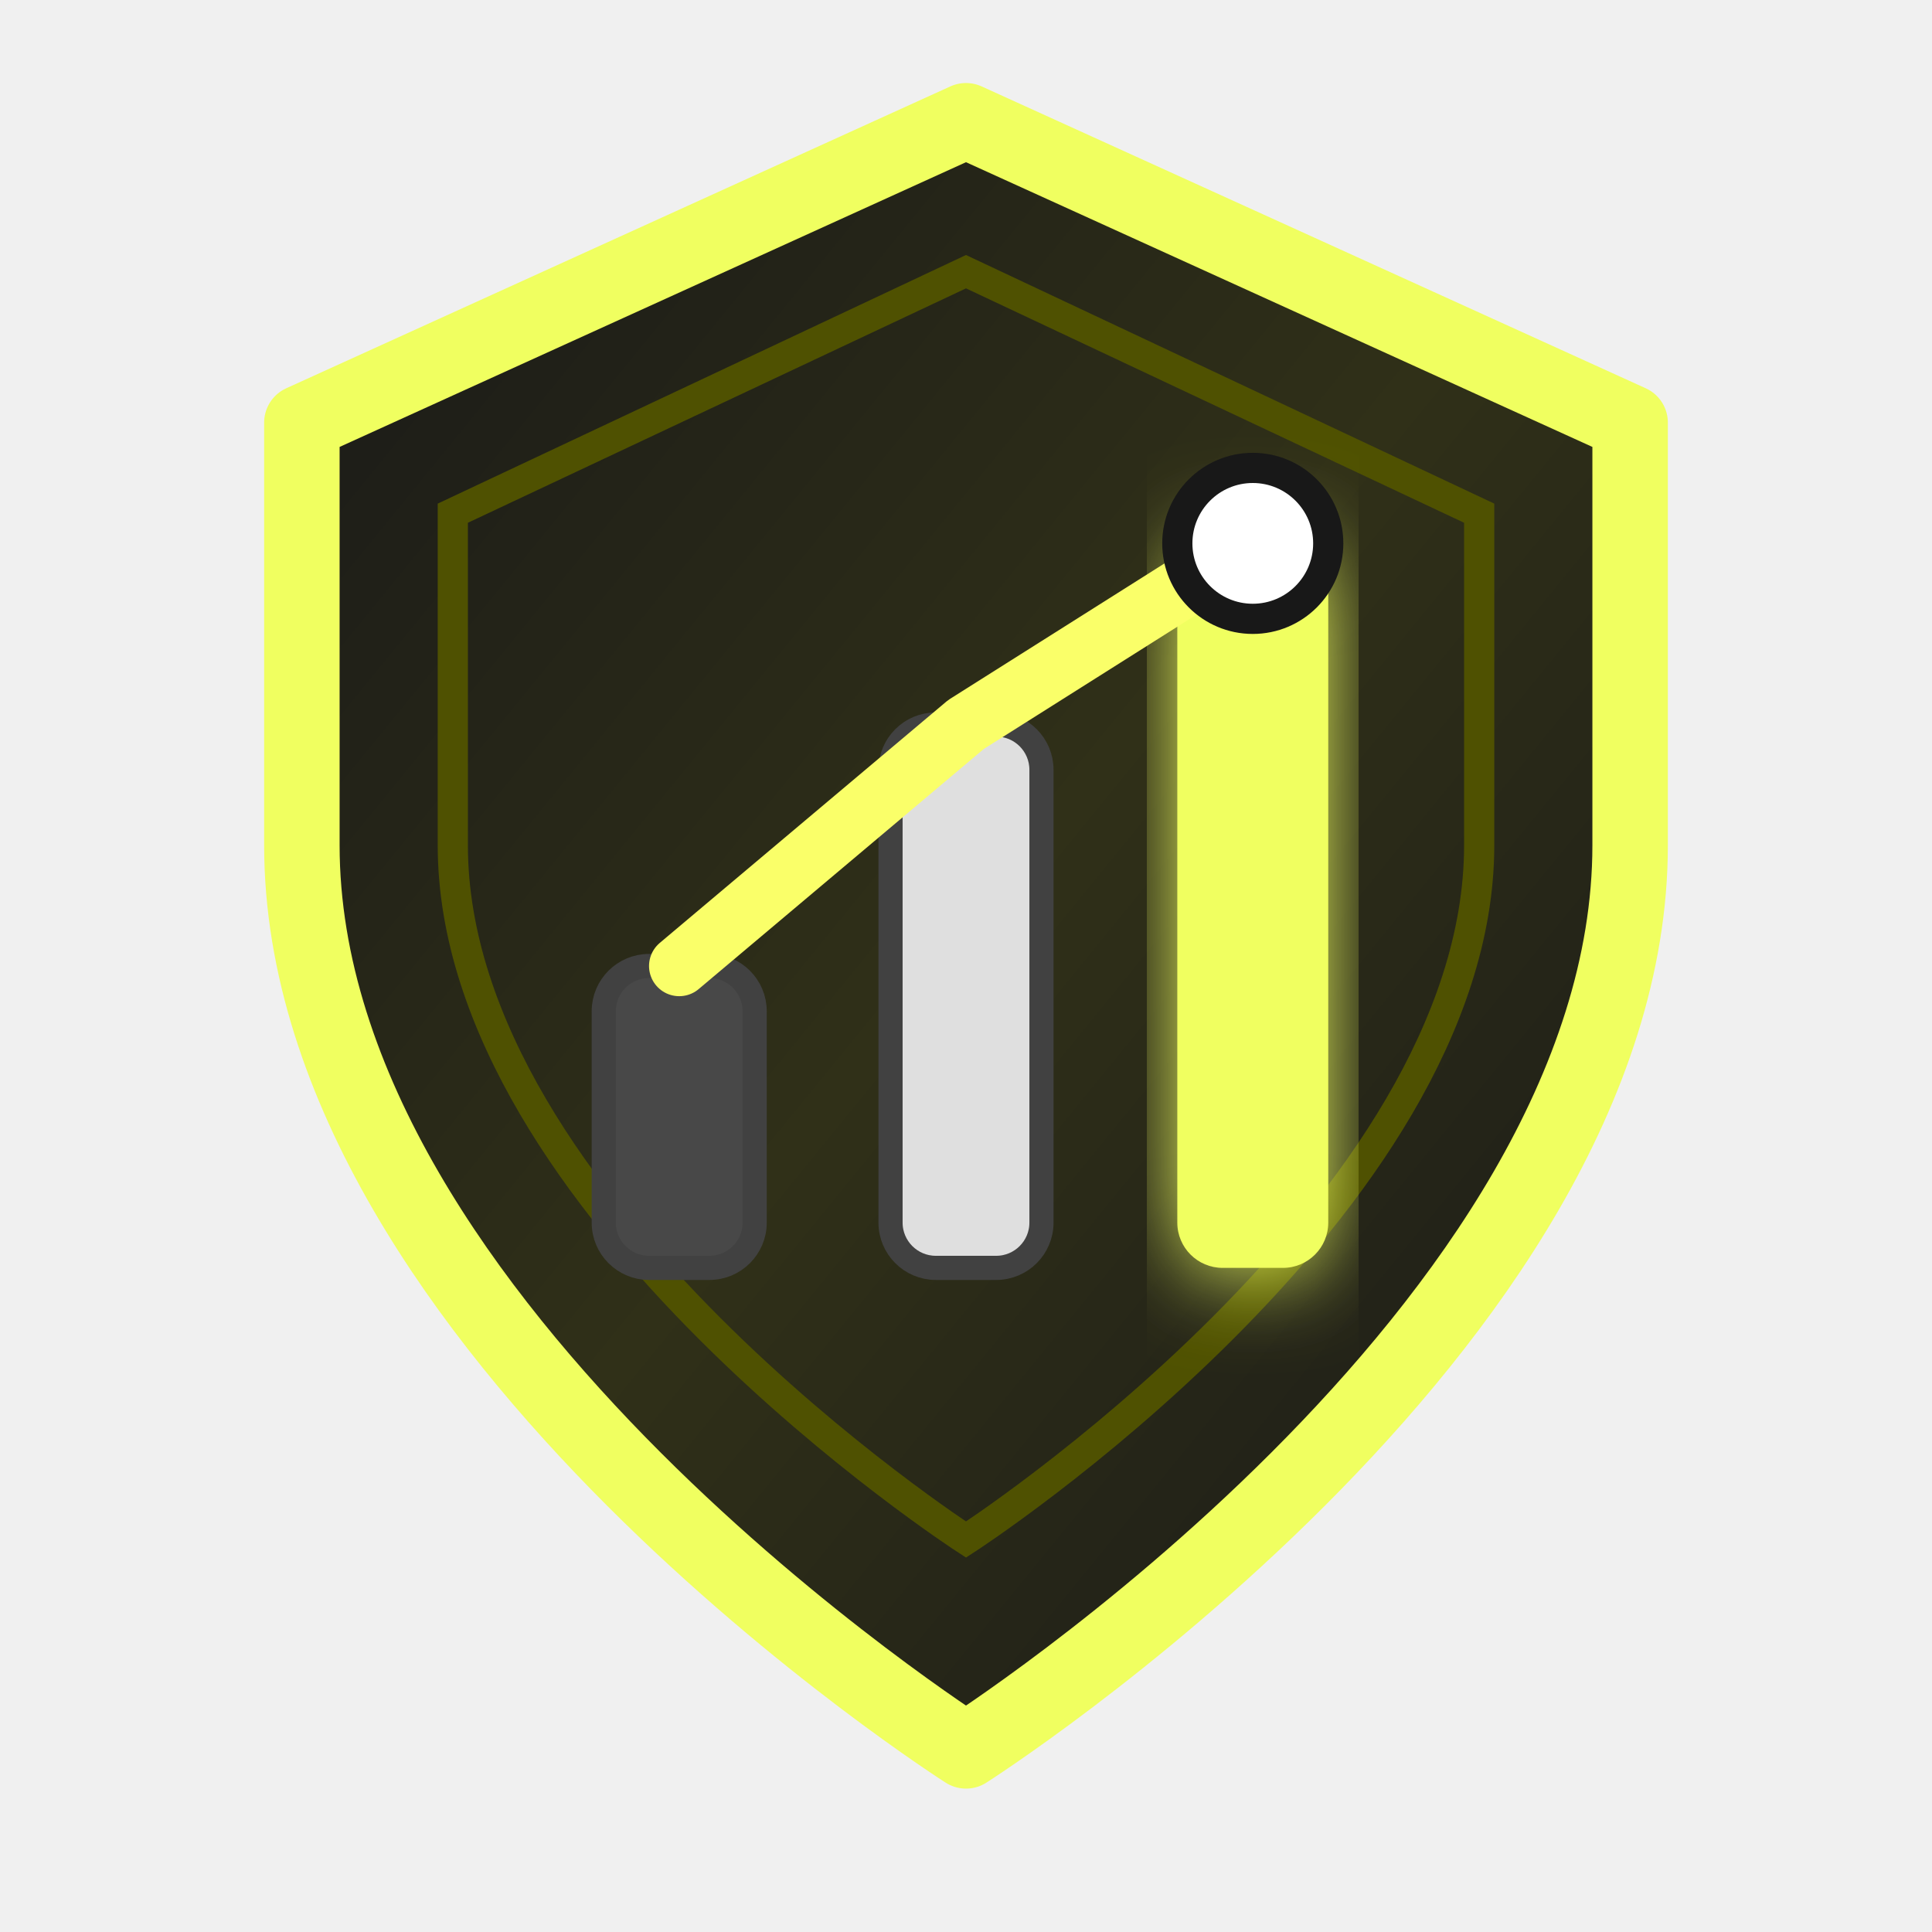
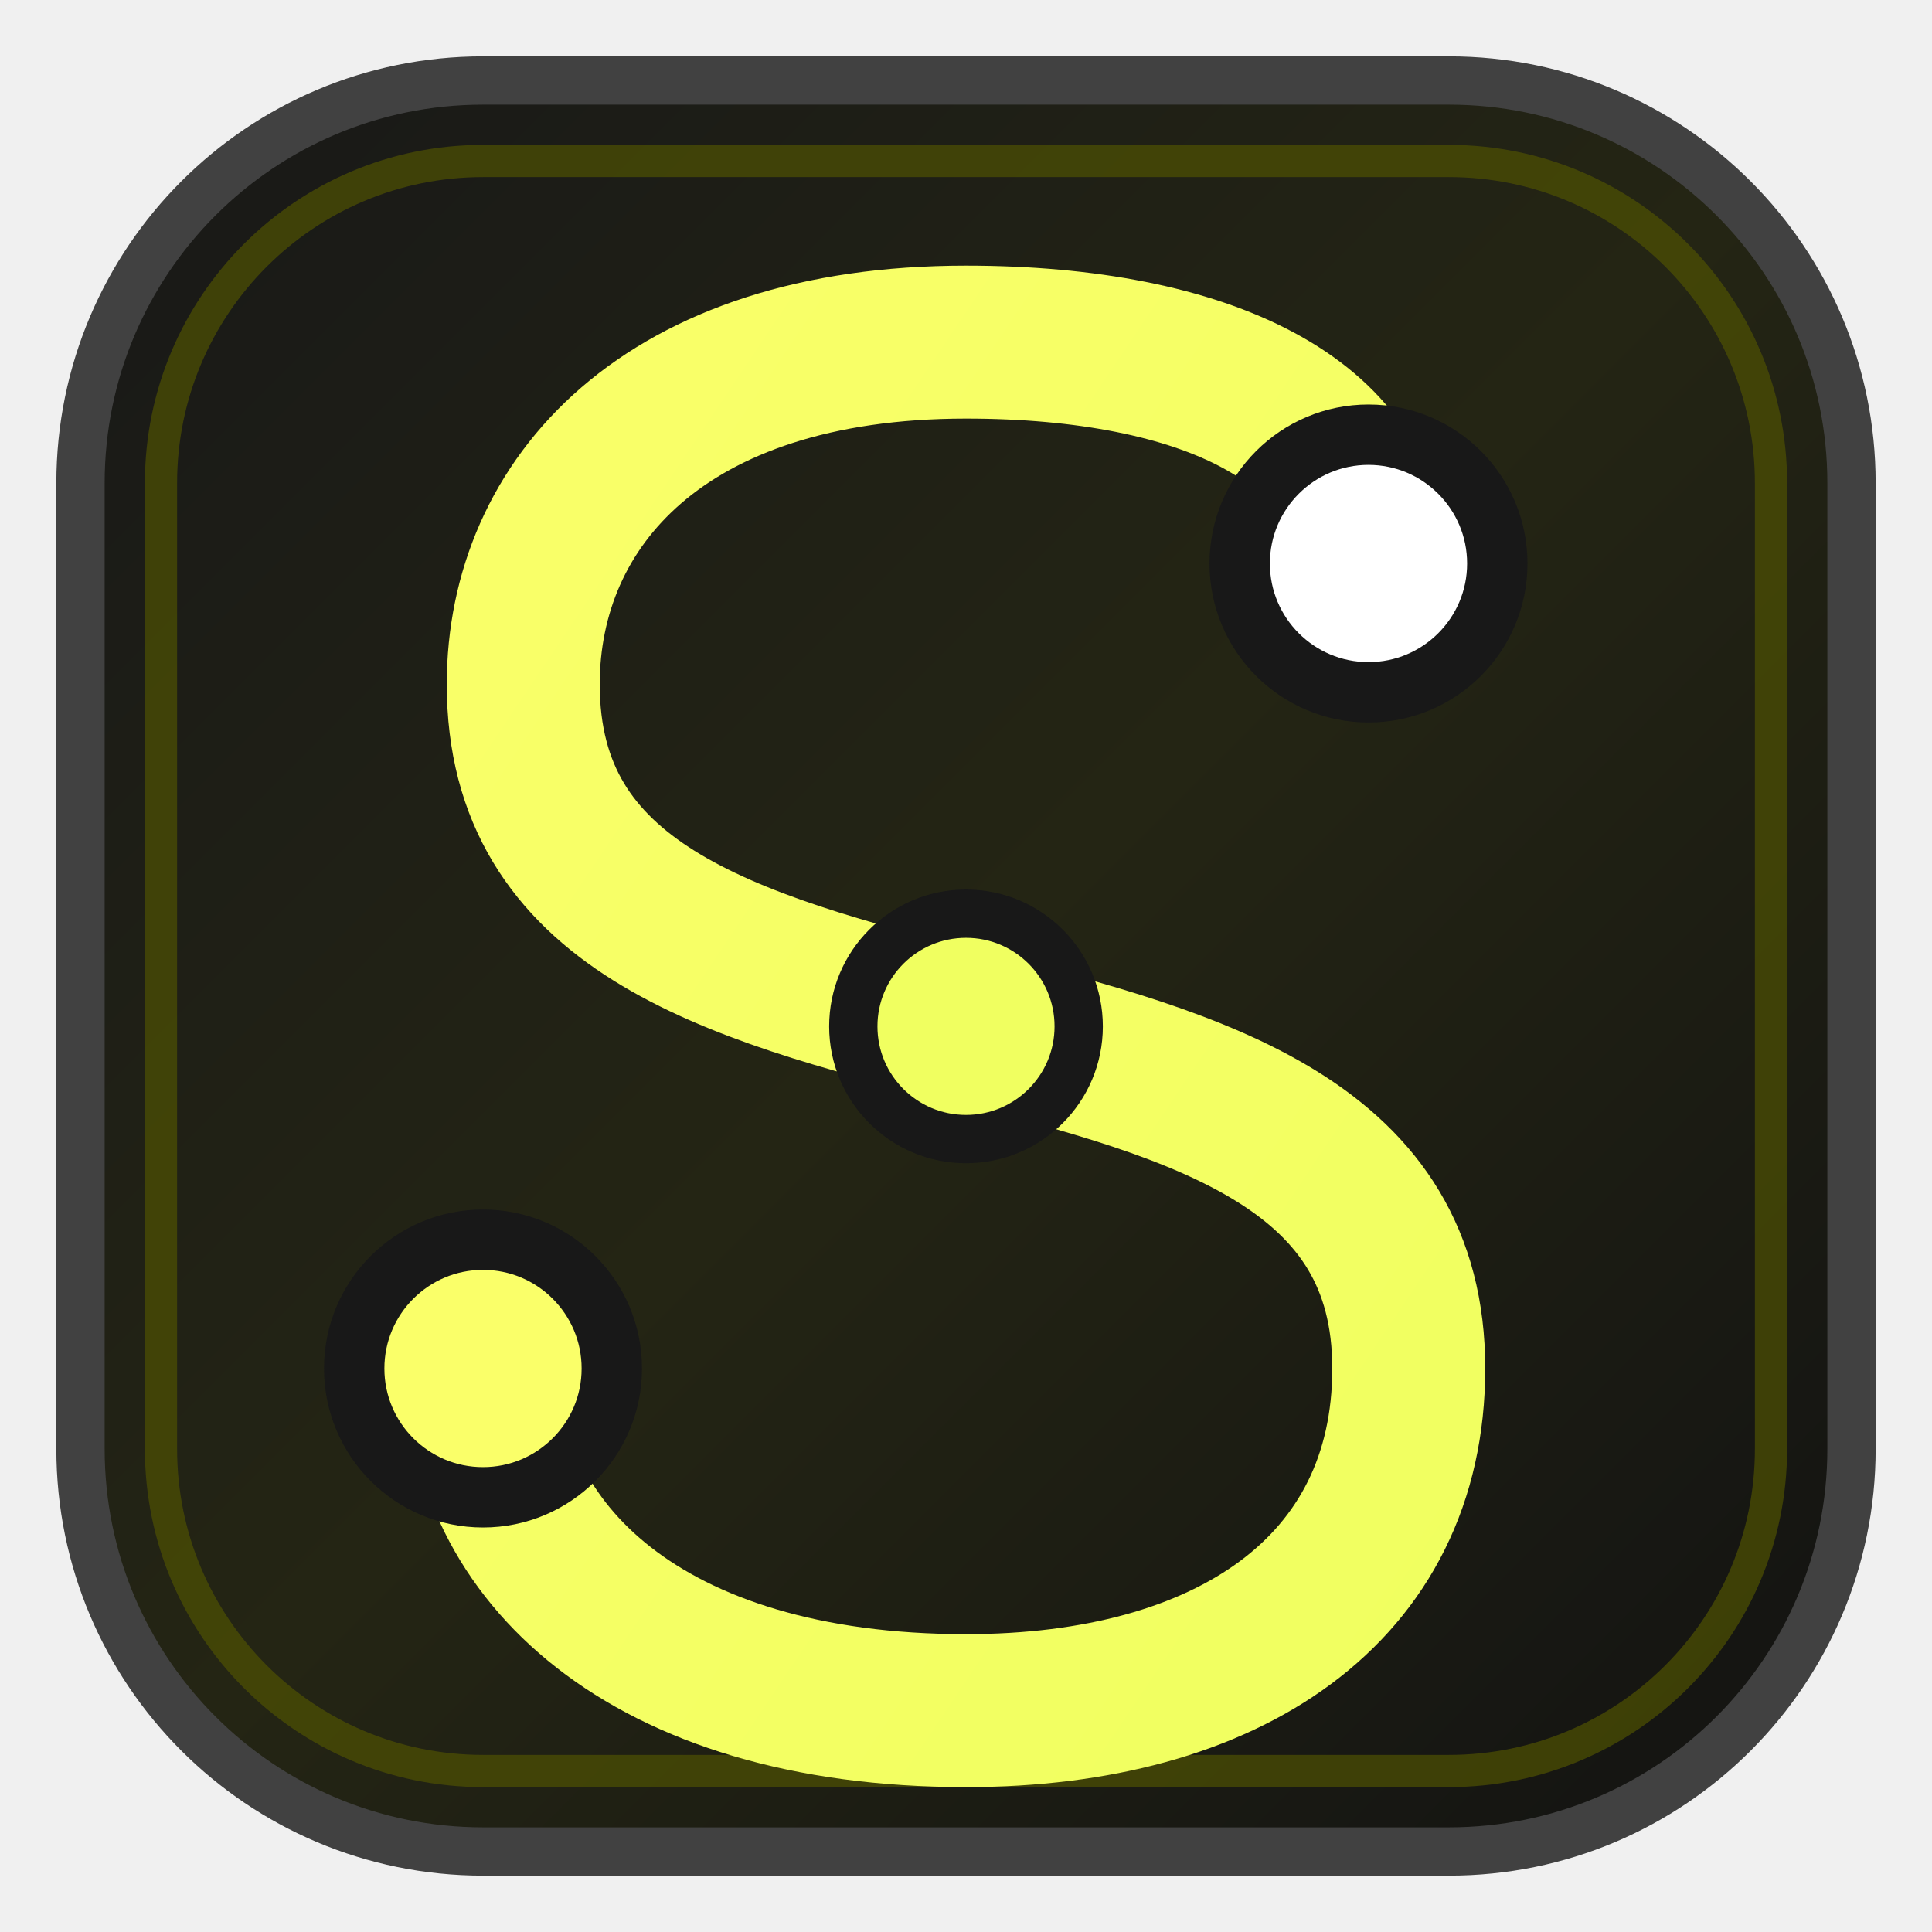
- <svg xmlns="http://www.w3.org/2000/svg" viewBox="0 0 64 64" width="64" height="64">
+ <svg xmlns="http://www.w3.org/2000/svg" viewBox="0 0 48 48" width="48" height="48" fill="none">
  <defs>
-     <linearGradient id="shieldGrad" x1="0%" y1="0%" x2="100%" y2="100%">
+     <linearGradient id="scrmFavGrad" x1="0%" y1="0%" x2="100%" y2="100%">
      <stop offset="0%" stop-color="#181818" />
-       <stop offset="50%" stop-color="#303018" />
-       <stop offset="100%" stop-color="#181818" />
+       <stop offset="50%" stop-color="#242514" />
+       <stop offset="100%" stop-color="#121212" />
    </linearGradient>
-     <filter id="glow" x="-20%" y="-20%" width="140%" height="140%">
-       <feGaussianBlur stdDeviation="1.5" result="blur" />
-       <feComposite in="SourceGraphic" in2="blur" operator="over" />
-     </filter>
+     <linearGradient id="scrmFavAccent" x1="0%" y1="0%" x2="100%" y2="100%">
+       <stop offset="0%" stop-color="#FAFF69" />
+       <stop offset="100%" stop-color="#F0FF60" />
+     </linearGradient>
  </defs>
-   <path d="M32 4 L54 14 V28 C54 44 32 58 32 58 C32 58 10 44 10 28 V14 Z" fill="url(#shieldGrad)" stroke="#F0FF60" stroke-width="2.5" stroke-linejoin="round" />
-   <path d="M32 9 L49 17 V28 C49 40 32 51 32 51 C32 51 15 40 15 28 V17 Z" fill="none" stroke="#4F5101" stroke-width="1" />
-   <rect x="20" y="32" width="5" height="10" rx="1.5" fill="#484848" stroke="#414141" stroke-width="0.8" />
-   <rect x="29.5" y="24" width="5" height="18" rx="1.5" fill="#DFDFDF" stroke="#414141" stroke-width="0.8" />
-   <rect x="39" y="18" width="5" height="24" rx="1.5" fill="#F0FF60" filter="url(#glow)" />
-   <path d="M22.5 32 L32 24 L41.5 18" fill="none" stroke="#FAFF69" stroke-width="2" stroke-linecap="round" stroke-linejoin="round" />
-   <circle cx="41.5" cy="18" r="2.5" fill="#FFFFFF" stroke="#181818" stroke-width="1" />
+   <rect x="2" y="2" width="44" height="44" rx="10" fill="url(#scrmFavGrad)" stroke="#414141" stroke-width="1.2" />
+   <rect x="4" y="4" width="40" height="40" rx="8" stroke="#4F5101" stroke-width="0.8" opacity="0.7" />
+   <path d="M34 14 C34 10.5 30 8.5 24 8.5 C16.5 8.5 13 12.5 13 17 C13 22.5 18 24 24 25.5 C30 27 35 28.5 35 34 C35 39.5 30.5 42.5 24 42.5 C16 42.5 12 38.5 12 34" stroke="url(#scrmFavAccent)" stroke-width="3.8" stroke-linecap="round" stroke-linejoin="round" />
+   <circle cx="34" cy="14" r="3.2" fill="#FFFFFF" stroke="#181818" stroke-width="1.5" />
+   <circle cx="24" cy="25.5" r="2.8" fill="#F0FF60" stroke="#181818" stroke-width="1.2" />
+   <circle cx="12" cy="34" r="3.2" fill="#FAFF69" stroke="#181818" stroke-width="1.5" />
</svg>
